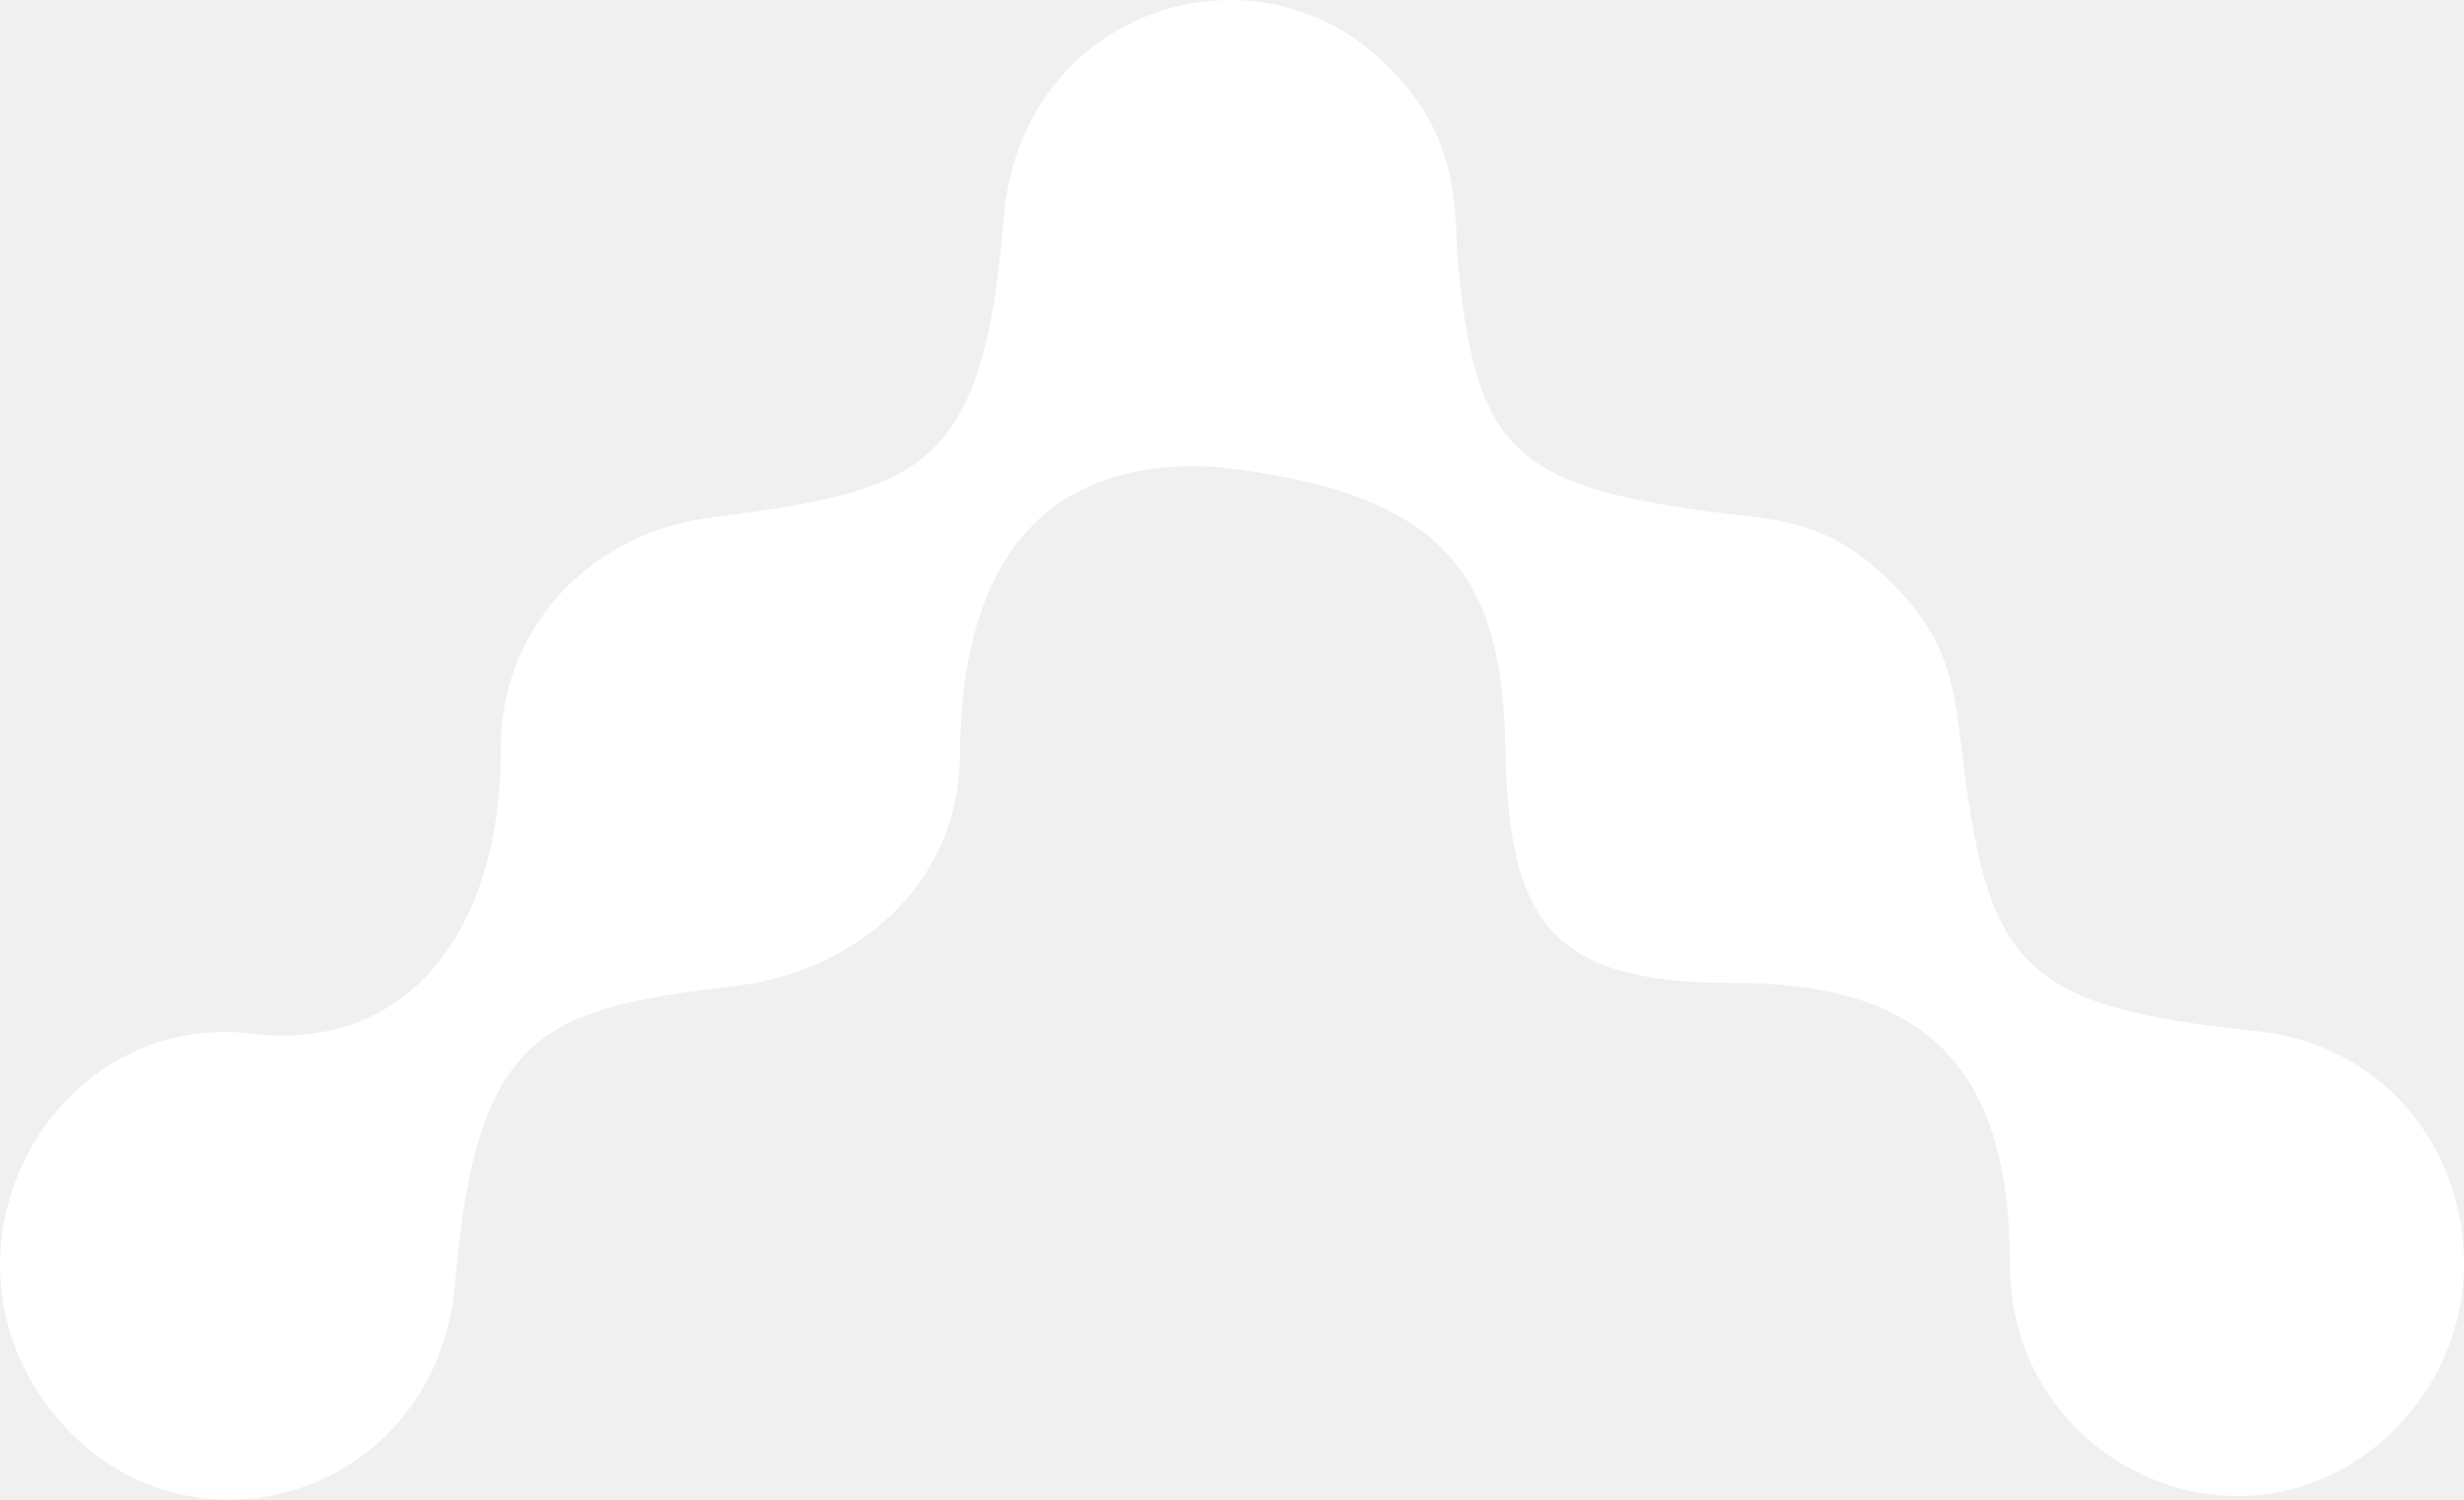
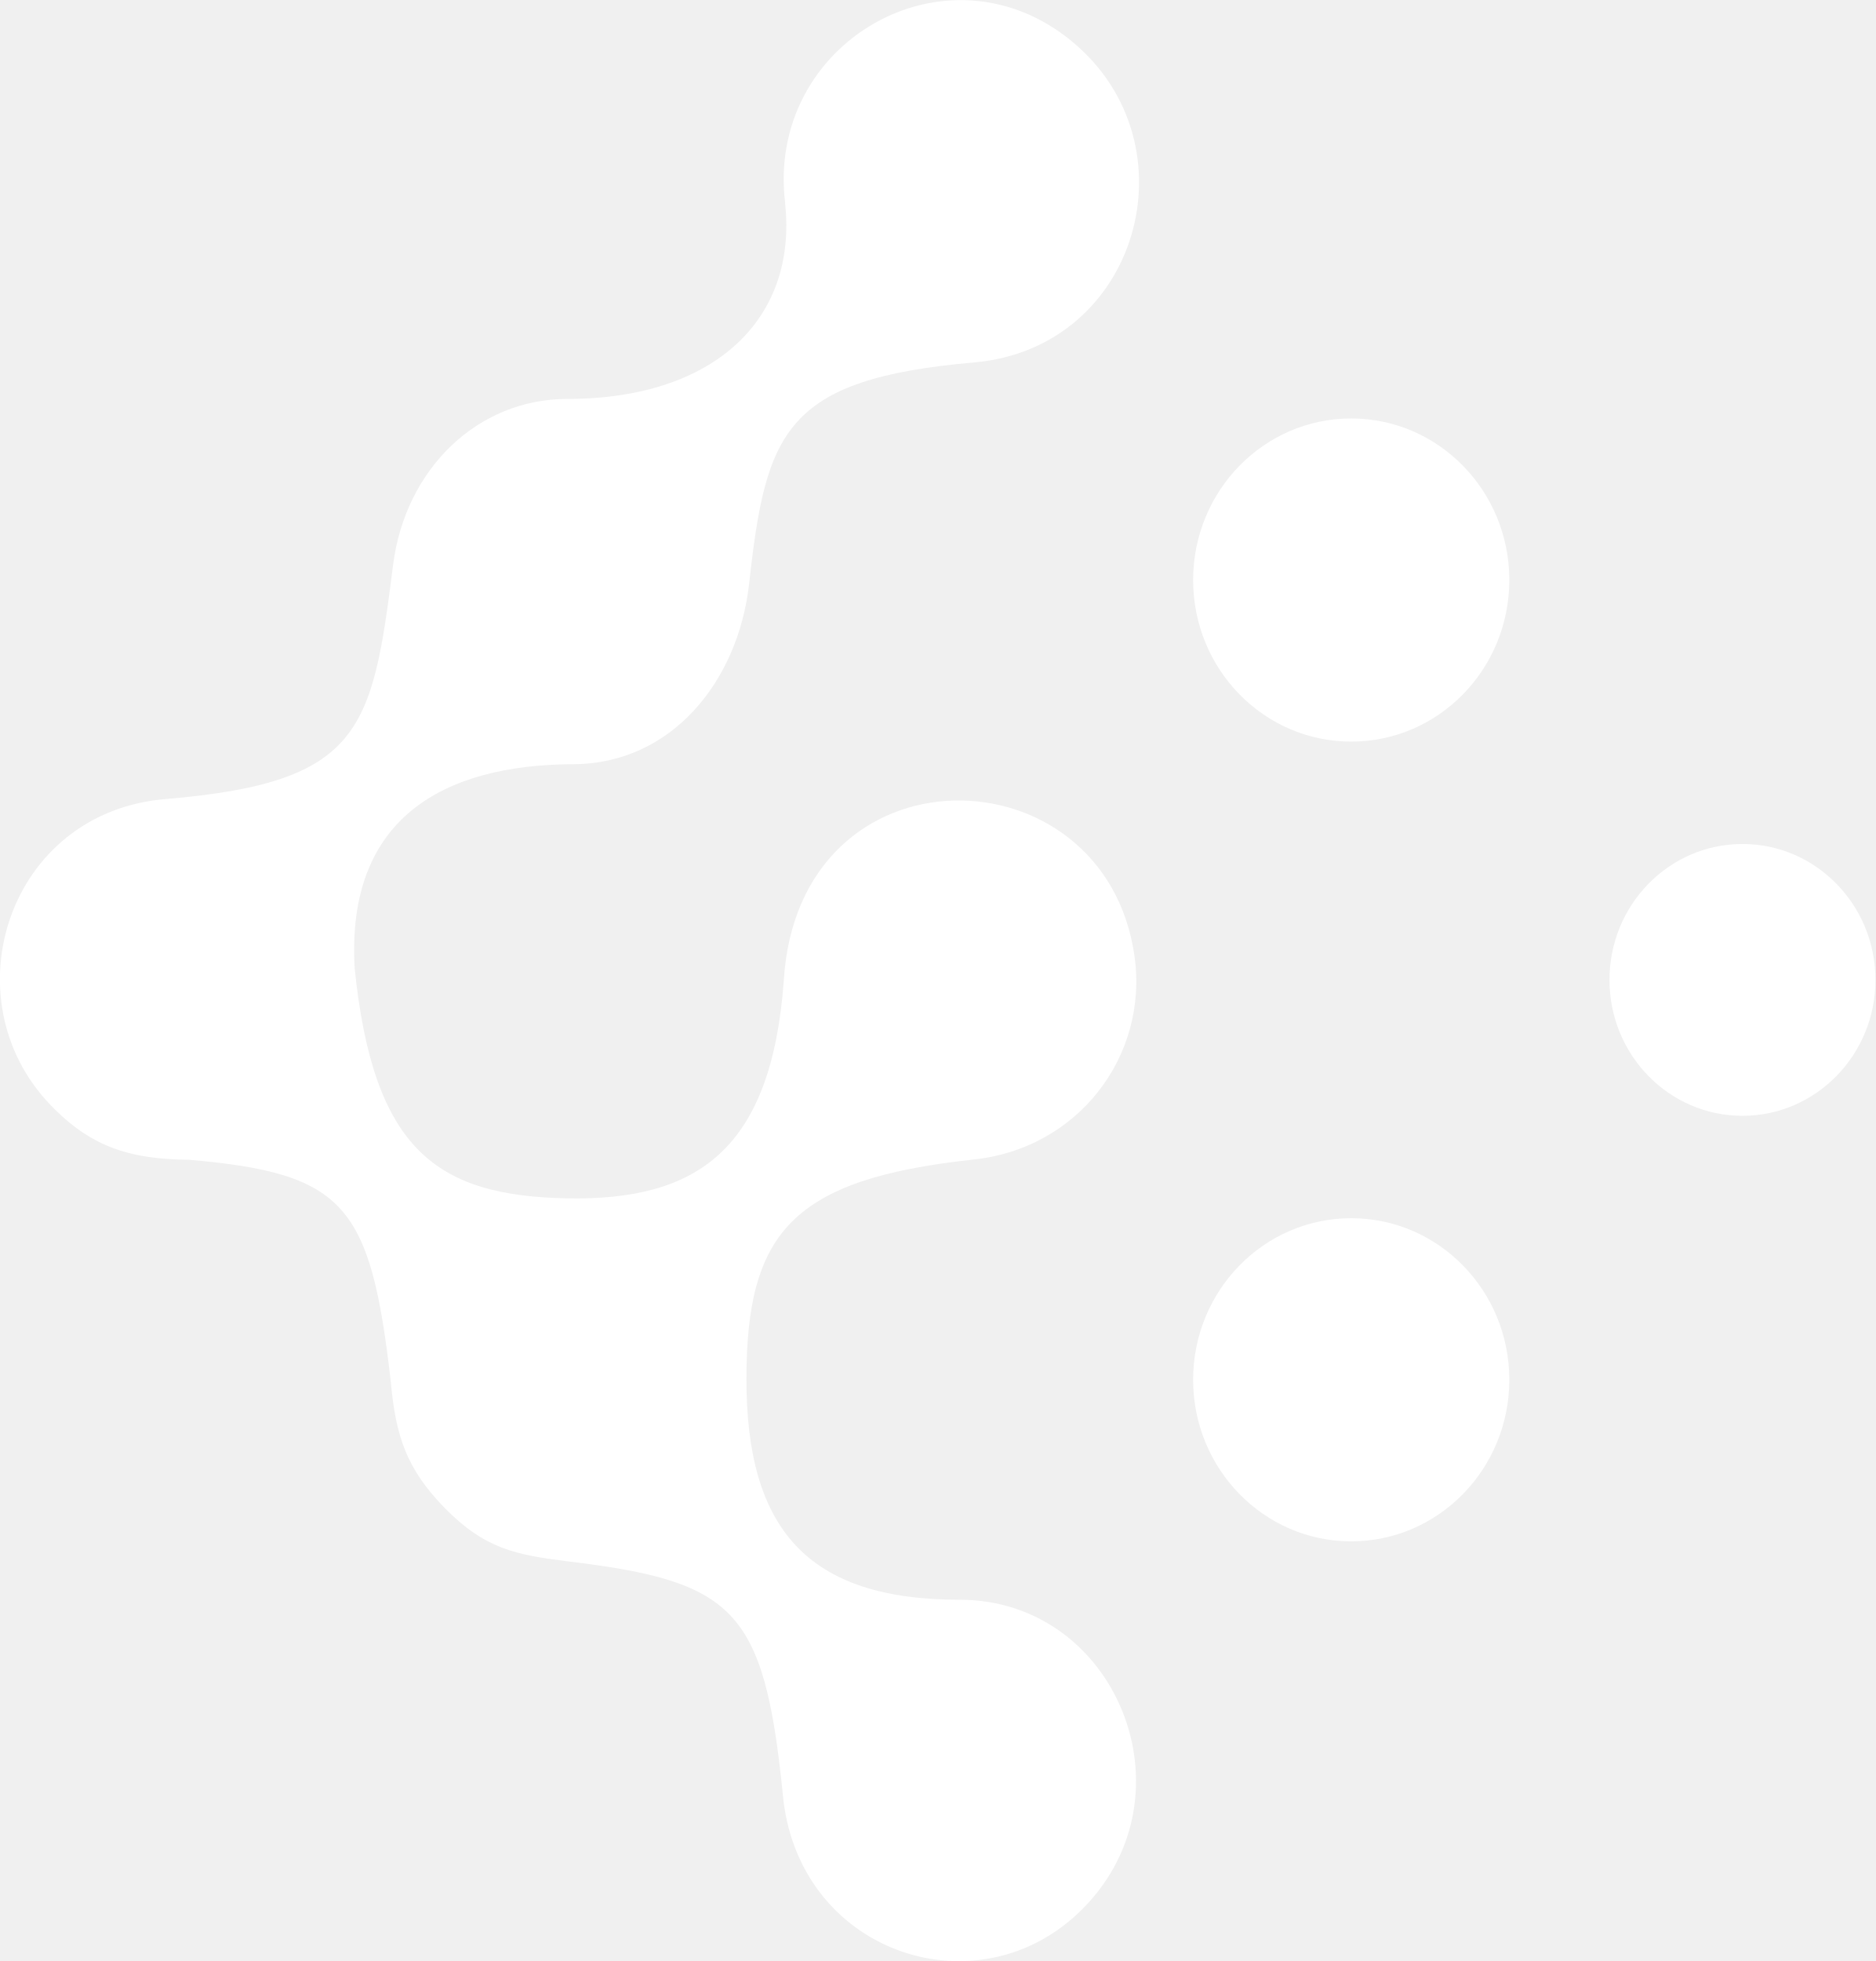
- <svg xmlns="http://www.w3.org/2000/svg" width="23" height="14" viewBox="0 0 23 14" fill="none">
-   <path fill-rule="evenodd" clip-rule="evenodd" d="M0.49 13.184C1.693 14.698 4.08 13.997 4.249 11.972C4.444 9.642 5.061 9.414 6.841 9.208C8 9.073 8.956 8.246 8.96 7.05C8.965 5.452 9.59 4.253 11.351 4.359C13.485 4.589 14.022 5.366 14.051 6.971C14.08 8.577 14.449 9.179 16.164 9.175C17.939 9.171 18.761 9.929 18.761 11.799C18.761 13.722 21.039 14.697 22.377 13.319C23.628 12.03 22.905 9.78 21.015 9.621C18.868 9.39 18.544 9.023 18.31 6.973C18.234 6.343 18.166 5.96 17.682 5.466C17.221 4.994 16.833 4.866 16.202 4.805C14.126 4.557 13.761 4.242 13.599 2.332C13.593 1.619 13.463 1.126 12.95 0.614C11.707 -0.626 9.524 0.096 9.369 2.035C9.176 4.447 8.565 4.576 6.623 4.833C5.491 4.983 4.675 5.876 4.675 6.974C4.675 8.8 3.724 9.806 2.376 9.651C0.502 9.411 -0.735 11.641 0.49 13.184Z" fill="white" />
+ <svg xmlns="http://www.w3.org/2000/svg" width="22" height="23" viewBox="0 0 22 23" fill="none">
+   <g clip-path="url(#clip0_338_182)">
+     <path fill-rule="evenodd" clip-rule="evenodd" d="M9.21 2.377C8.982 0.504 11.109 -0.734 12.582 0.492C14.028 1.695 13.359 4.082 11.426 4.251C9.202 4.446 8.985 5.063 8.788 6.843C8.659 8.002 7.869 8.958 6.729 8.963C5.204 8.968 4.06 9.594 4.16 11.353C4.379 13.488 5.12 14.026 6.654 14.055C8.185 14.084 9.048 13.481 9.194 11.504C9.362 8.698 12.966 8.766 13.309 11.219C13.472 12.393 12.639 13.486 11.391 13.603C9.3 13.835 8.759 14.451 8.756 16.166C8.753 17.94 9.476 18.763 11.259 18.763C13.093 18.763 14.025 21.041 12.709 22.379C11.48 23.63 9.332 22.906 9.18 21.017C8.96 18.87 8.609 18.546 6.654 18.312C6.052 18.236 5.687 18.167 5.214 17.684C4.765 17.224 4.641 16.836 4.584 16.205C4.347 14.13 4.047 13.763 2.225 13.603C1.543 13.596 1.074 13.466 0.585 12.952C-0.599 11.71 0.09 9.527 1.941 9.372C4.244 9.179 4.366 8.568 4.611 6.626C4.755 5.495 5.606 4.679 6.654 4.679C8.397 4.679 9.357 3.727 9.209 2.381L9.21 2.377Z" fill="white" style="fill:white;fill-opacity:1;" />
+     <path d="M20.44 13.087C21.301 13.087 22 12.373 22 11.493C22 10.613 21.301 9.899 20.44 9.899C19.578 9.899 18.88 10.613 18.88 11.493C18.88 12.373 19.578 13.087 20.44 13.087Z" fill="white" style="fill:white;fill-opacity:1;" />
+     <path d="M13.996 6.803C13.996 7.85 14.826 8.698 15.85 8.698C16.875 8.698 17.705 7.85 17.705 6.803C17.705 5.757 16.875 4.908 15.85 4.908C14.826 4.908 13.996 5.757 13.996 6.803Z" fill="white" style="fill:white;fill-opacity:1;" />
+     <path d="M13.996 16.183C13.996 17.229 14.826 18.078 15.85 18.078C16.875 18.078 17.705 17.229 17.705 16.183C17.705 15.136 16.875 14.288 15.85 14.288C14.826 14.288 13.996 15.136 13.996 16.183Z" fill="white" style="fill:white;fill-opacity:1;" />
+   </g>
+   <defs>
+     <clipPath id="clip0_338_182">
+       <rect width="22" height="23" fill="white" style="fill:white;fill-opacity:1;" />
+     </clipPath>
+   </defs>
</svg>
